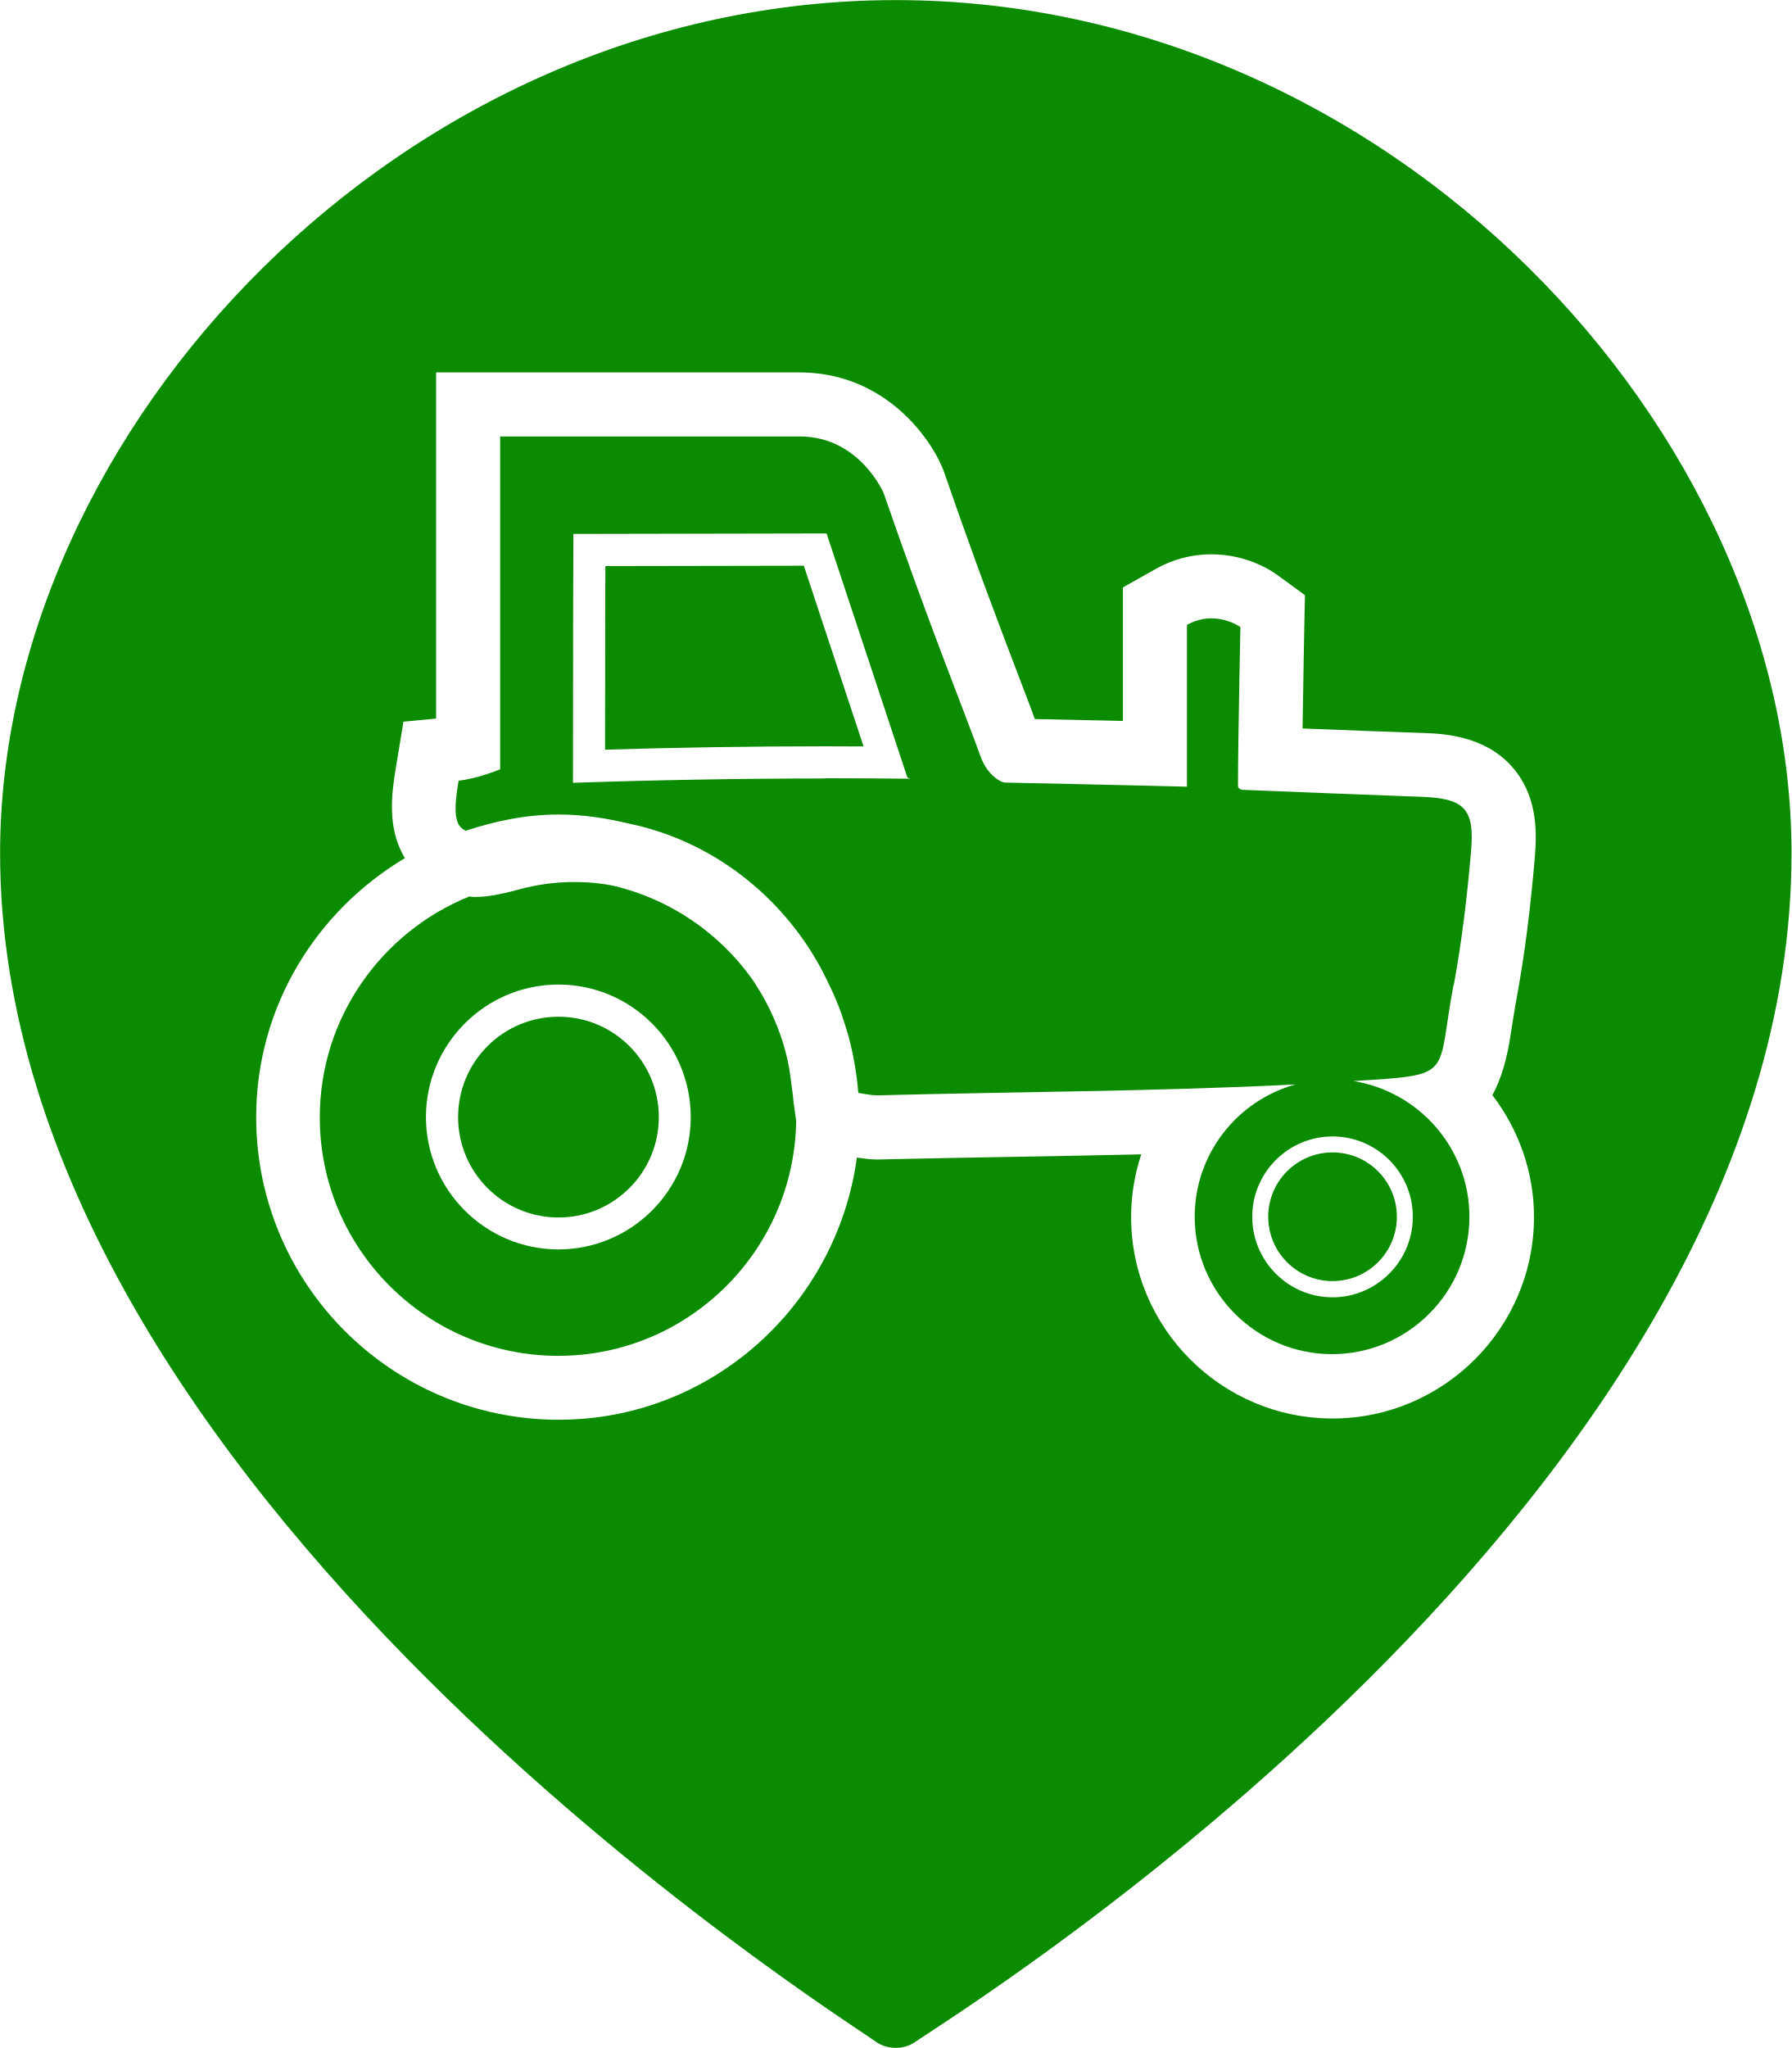
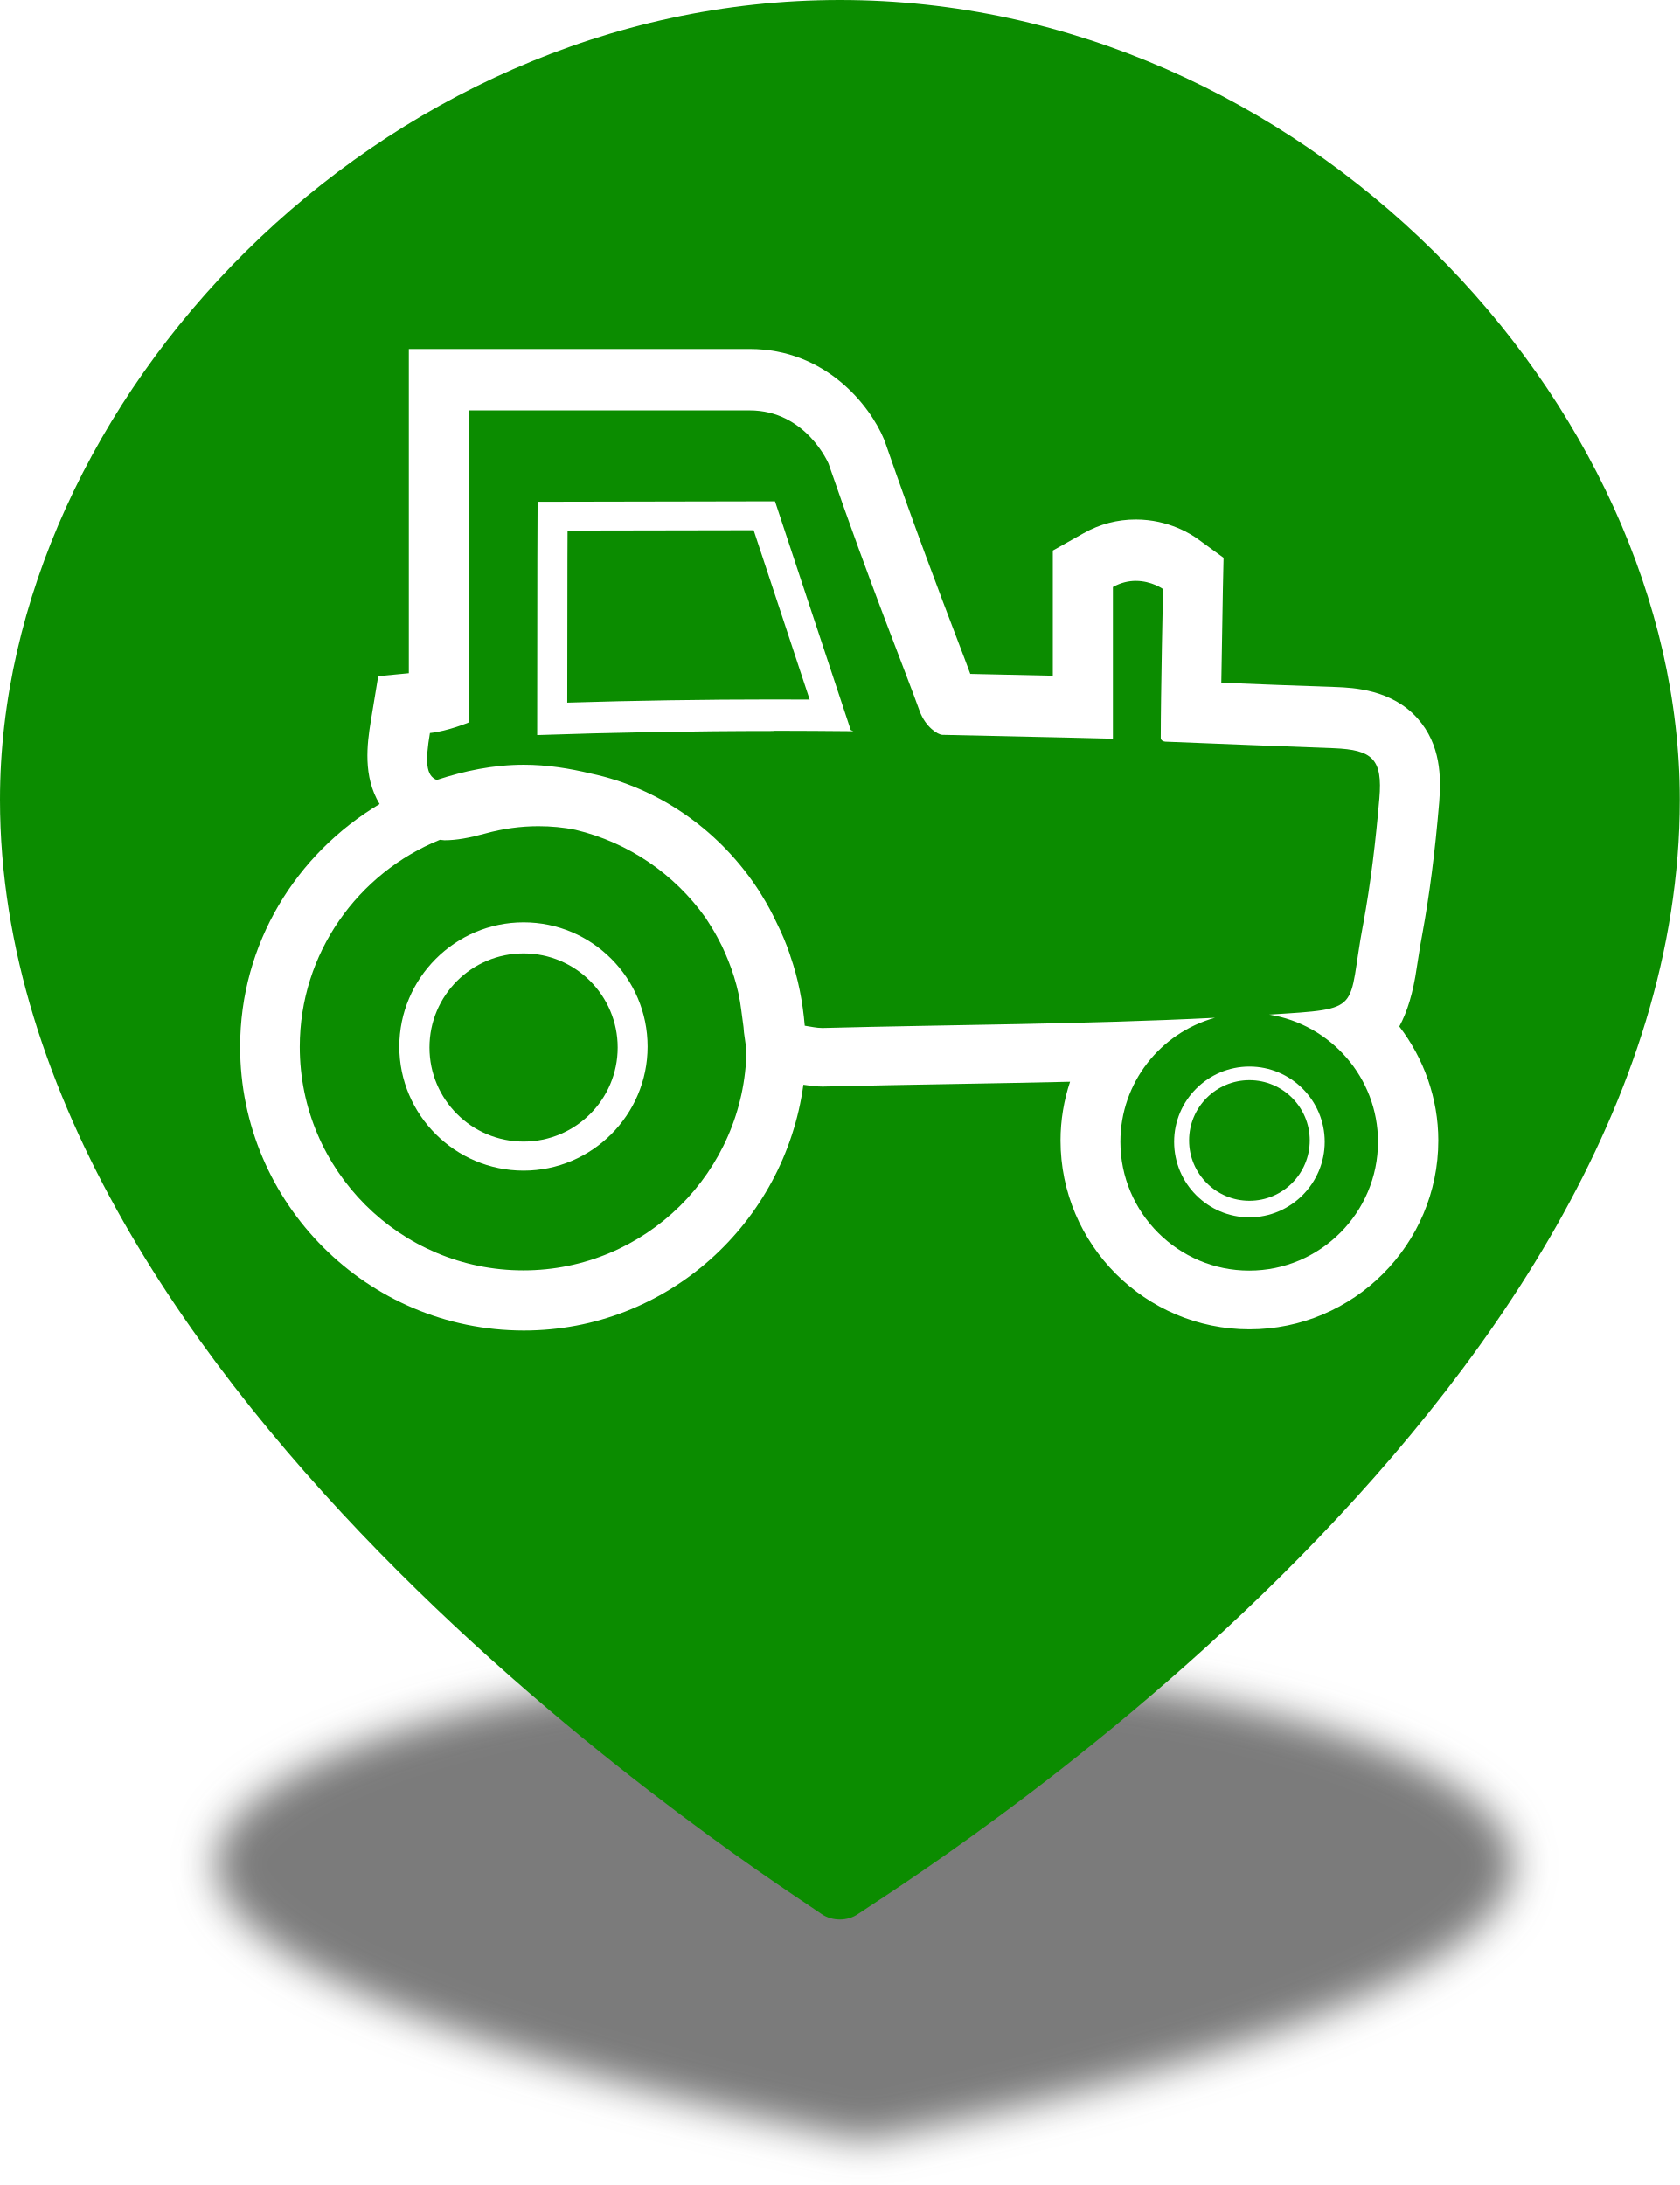
- <svg xmlns="http://www.w3.org/2000/svg" xmlns:ns1="http://www.openswatchbook.org/uri/2009/osb" xmlns:xlink="http://www.w3.org/1999/xlink" id="svg3640" version="1.1" viewBox="0 0 7.408 8.467" height="8.467mm" width="7.408mm">
-   <defs id="defs3634">
-     <clipPath id="clipPath2945" clipPathUnits="userSpaceOnUse">
-       <g id="use2947">
-         <g id="g4525" style="fill:url(#linearGradient4541);fill-opacity:1;fill-rule:nonzero;stroke-width:1;stroke-miterlimit:4;stroke-dasharray:none">
-           <path style="fill:url(#linearGradient4529);fill-opacity:1;fill-rule:nonzero;stroke-width:1;stroke-miterlimit:4;stroke-dasharray:none" id="path4513" d="M 9.46,8.846 9.458,9.319 9.455,11.716 c 1.098,-0.034 2.3,-0.052 3.438,-0.052 0.201,0 0.401,10e-4 0.6,0.002 L 12.558,8.842 Z" fill="#C1122B" />
-           <circle style="fill:url(#linearGradient4531);fill-opacity:1;fill-rule:nonzero;stroke-width:1;stroke-miterlimit:4;stroke-dasharray:none" id="circle4515" r="1.569" cy="17.454" cx="8.728" fill="#C1122B" />
-           <path style="fill:url(#linearGradient4533);fill-opacity:1;fill-rule:nonzero;stroke-width:1;stroke-miterlimit:4;stroke-dasharray:none" id="path4517" d="M 12.395,17.13 C 12.38,17.023 12.368,16.931 12.358,16.848 12.311,16.466 12.193,16.107 12.033,15.773 11.984,15.677 11.936,15.58 11.878,15.488 11.84,15.425 11.8,15.364 11.759,15.304 11.245,14.581 10.481,14.053 9.593,13.84 9.391,13.8 9.184,13.779 8.974,13.779 8.679,13.779 8.382,13.82 8.093,13.901 7.817,13.978 7.606,14.013 7.408,14.013 7.381,14.013 7.36,14.005 7.334,14.004 5.969,14.557 5,15.892 5,17.455 c 0,2.055 1.672,3.727 3.728,3.727 2.035,0 3.689,-1.642 3.719,-3.671 l -0.041,-0.296 z m -3.667,2.393 c -1.142,0 -2.07,-0.928 -2.07,-2.069 0,-1.141 0.928,-2.07 2.07,-2.07 1.141,0 2.069,0.929 2.069,2.07 0,1.141 -0.928,2.069 -2.069,2.069 z" fill="#C1122B" />
-           <circle style="fill:url(#linearGradient4535);fill-opacity:1;fill-rule:nonzero;stroke-width:1;stroke-miterlimit:4;stroke-dasharray:none" id="circle4519" r="1.006" cy="19.013" cx="20.826" fill="#C1122B" />
-           <path style="fill:url(#linearGradient4537);fill-opacity:1;fill-rule:nonzero;stroke-width:1;stroke-miterlimit:4;stroke-dasharray:none" id="path4521" d="m 22.72,15.398 c 0.13,-0.696 0.212,-1.403 0.271,-2.108 0.055,-0.659 -0.112,-0.814 -0.758,-0.839 -0.961,-0.034 -1.848,-0.071 -2.808,-0.109 -0.029,-0.001 -0.077,-0.022 -0.077,-0.06 0,-0.724 0.037,-2.484 0.037,-2.484 0,0 -0.189,-0.138 -0.454,-0.138 -0.116,0 -0.247,0.026 -0.383,0.103 0,0.821 0,1.654 0,2.527 0,0 -1.172,-0.031 -2.844,-0.065 -0.074,-0.002 -0.281,-0.128 -0.378,-0.392 -0.251,-0.694 -0.8,-2.045 -1.52,-4.126 0,0 -0.373,-0.888 -1.316,-0.888 -0.781,0 -4.679,0 -4.679,0 v 5.199 c 0,0 -0.353,0.148 -0.649,0.178 -0.078,0.472 -0.067,0.711 0.115,0.784 0.46,-0.15 0.942,-0.252 1.451,-0.252 0.389,0 0.761,0.061 1.122,0.149 1.119,0.237 2.101,0.923 2.748,1.879 0.034,0.048 0.064,0.097 0.096,0.147 0.094,0.151 0.179,0.306 0.255,0.47 0.083,0.167 0.154,0.338 0.217,0.515 0.004,0.012 0.008,0.024 0.011,0.037 0.127,0.368 0.206,0.754 0.238,1.156 0.101,0.014 0.196,0.036 0.289,0.036 0.007,0 0.013,0 0.02,0 2.176,-0.056 4.355,-0.06 6.529,-0.169 -0.906,0.251 -1.575,1.082 -1.575,2.067 0,1.184 0.962,2.147 2.148,2.147 1.184,0 2.147,-0.963 2.147,-2.147 0,-1.071 -0.79,-1.958 -1.816,-2.119 1.604,-0.102 1.294,-0.054 1.563,-1.498 z m -9.827,-3.235 c -1.343,0 -2.729,0.025 -3.938,0.069 l 0.003,-2.916 0.004,-0.97 3.957,-0.006 1.263,3.813 0.045,0.018 c -0.434,-0.005 -0.882,-0.008 -1.334,-0.008 z m 9.189,6.85 c 0,0.693 -0.564,1.257 -1.256,1.257 -0.692,0 -1.256,-0.564 -1.256,-1.257 0,-0.692 0.564,-1.255 1.256,-1.255 0.692,0 1.256,0.563 1.256,1.255 z" fill="#C1122B" />
-           <path style="fill:url(#linearGradient4539);fill-opacity:1;fill-rule:nonzero;stroke-width:1;stroke-miterlimit:4;stroke-dasharray:none" id="path4523" d="M 14,0 C 6.28,0 0,6.717 0,13.332 0,23.273 13.132,31.501 13.691,31.904 13.78,31.968 13.891,32 14,32 14.107,32 14.217,31.969 14.305,31.906 14.864,31.511 28,23.45 28,13.332 28,6.717 21.72,0 14,0 Z m 9.973,19.013 c 0,1.735 -1.412,3.147 -3.147,3.147 -1.736,0 -3.148,-1.412 -3.148,-3.147 0,-0.34 0.055,-0.67 0.158,-0.98 -0.652,0.016 -1.301,0.027 -1.94,0.039 -0.716,0.013 -1.431,0.025 -2.137,0.043 l -0.037,0.001 h -0.018 c -0.102,0 -0.208,-0.014 -0.315,-0.03 -0.312,2.306 -2.272,4.096 -4.661,4.096 C 6.121,22.181 4,20.061 4,17.455 4,15.73 4.939,14.233 6.323,13.408 6.045,12.945 6.114,12.406 6.175,12.033 L 6.3,11.276 6.811,11.225 v -4.406 -1 h 1 4.679 c 1.269,0 2.003,0.943 2.238,1.5 l 0.012,0.03 0.011,0.03 c 0.497,1.435 0.905,2.503 1.203,3.283 0.083,0.217 0.156,0.408 0.217,0.572 0.531,0.011 0.998,0.022 1.376,0.031 V 9.763 9.177 l 0.512,-0.286 c 0.273,-0.153 0.566,-0.23 0.872,-0.23 0.55,0 0.938,0.254 1.044,0.332 L 20.394,9.3 20.383,9.82 c 0,10e-4 -0.017,0.815 -0.028,1.56 0.635,0.025 1.257,0.05 1.916,0.073 0.277,0.011 0.925,0.036 1.358,0.525 0.384,0.434 0.393,0.974 0.358,1.396 -0.07,0.848 -0.161,1.55 -0.284,2.208 -0.04,0.216 -0.066,0.397 -0.089,0.547 -0.062,0.425 -0.158,0.742 -0.292,0.981 0.409,0.534 0.651,1.198 0.651,1.903 z" fill="#C1122B" />
-         </g>
-       </g>
-     </clipPath>
-     <linearGradient ns1:paint="solid" id="linearGradient2916">
-       <stop id="stop2914" offset="0" style="stop-color:#4f9300;stop-opacity:1;" />
-     </linearGradient>
-     <linearGradient y2="16" x2="28" y1="16" x1="0" gradientUnits="userSpaceOnUse" id="linearGradient4529" xlink:href="#linearGradient2916" />
-     <linearGradient y2="16" x2="28" y1="16" x1="0" gradientUnits="userSpaceOnUse" id="linearGradient4531" xlink:href="#linearGradient2916" />
-     <linearGradient y2="16" x2="28" y1="16" x1="0" gradientUnits="userSpaceOnUse" id="linearGradient4533" xlink:href="#linearGradient2916" />
-     <linearGradient y2="16" x2="28" y1="16" x1="0" gradientUnits="userSpaceOnUse" id="linearGradient4535" xlink:href="#linearGradient2916" />
-     <linearGradient y2="16" x2="28" y1="16" x1="0" gradientUnits="userSpaceOnUse" id="linearGradient4537" xlink:href="#linearGradient2916" />
-     <linearGradient y2="16" x2="28" y1="16" x1="0" gradientUnits="userSpaceOnUse" id="linearGradient4539" xlink:href="#linearGradient2916" />
-     <linearGradient y2="16" x2="28" y1="16" x1="0" gradientUnits="userSpaceOnUse" id="linearGradient4541" xlink:href="#linearGradient2916" />
+ <svg xmlns="http://www.w3.org/2000/svg" width="7.408mm" height="9.637mm" version="1.1" viewBox="0 0 7.408 9.637">
+   <defs>
+     <filter id="filter3309" x="-.036" y="-.098" width="1.072" height="1.197" color-interpolation-filters="sRGB">
+       <feGaussianBlur stdDeviation="0.087" />
+     </filter>
  </defs>
-   <g transform="translate(-69.15963,-122.1426)" id="layer1">
-     <path fill="#C1122B" d="m 71.663,124.483 -5.29e-4,0.125 -7.94e-4,0.634 c 0.291,-0.009 0.609,-0.014 0.91,-0.014 0.053,0 0.106,2.6e-4 0.159,5.3e-4 l -0.247,-0.747 z" id="path8" style="fill:#0b8c00;fill-opacity:1;stroke-width:0.265" />
-     <circle fill="#C1122B" cx="71.469" cy="126.761" r="0.415" id="circle10" style="fill:#0b8c00;fill-opacity:1;stroke-width:0.265" />
-     <path fill="#C1122B" d="m 72.439,126.675 c -0.004,-0.028 -0.007,-0.053 -0.01,-0.075 -0.012,-0.101 -0.044,-0.196 -0.086,-0.284 -0.013,-0.025 -0.026,-0.051 -0.041,-0.075 -0.01,-0.017 -0.021,-0.033 -0.031,-0.049 -0.136,-0.191 -0.338,-0.331 -0.573,-0.387 -0.053,-0.011 -0.108,-0.016 -0.164,-0.016 -0.078,0 -0.157,0.011 -0.233,0.032 -0.073,0.02 -0.129,0.03 -0.181,0.03 -0.007,0 -0.013,-0.002 -0.02,-0.002 -0.361,0.146 -0.618,0.5 -0.618,0.913 0,0.544 0.442,0.986 0.986,0.986 0.538,0 0.976,-0.434 0.984,-0.971 l -0.011,-0.078 z m -0.97,0.633 c -0.302,0 -0.548,-0.246 -0.548,-0.547 0,-0.302 0.246,-0.548 0.548,-0.548 0.302,0 0.547,0.246 0.547,0.548 0,0.302 -0.246,0.547 -0.547,0.547 z" id="path12" style="fill:#0b8c00;fill-opacity:1;stroke-width:0.265" />
-     <circle fill="#C1122B" cx="74.67" cy="127.173" r="0.266" id="circle14" style="fill:#0b8c00;fill-opacity:1;stroke-width:0.265" />
-     <path fill="#C1122B" d="m 75.171,126.217 c 0.034,-0.184 0.056,-0.371 0.072,-0.558 0.015,-0.174 -0.03,-0.215 -0.201,-0.222 -0.254,-0.009 -0.489,-0.019 -0.743,-0.029 -0.008,-2.7e-4 -0.02,-0.006 -0.02,-0.016 0,-0.192 0.01,-0.657 0.01,-0.657 0,0 -0.05,-0.036 -0.12,-0.036 -0.031,0 -0.065,0.007 -0.101,0.027 0,0.217 0,0.438 0,0.669 0,0 -0.31,-0.008 -0.752,-0.017 -0.02,-5.3e-4 -0.074,-0.034 -0.1,-0.104 -0.066,-0.184 -0.212,-0.541 -0.402,-1.092 0,0 -0.099,-0.235 -0.348,-0.235 -0.207,0 -1.238,0 -1.238,0 v 1.376 c 0,0 -0.093,0.039 -0.172,0.047 -0.021,0.125 -0.018,0.188 0.03,0.207 0.122,-0.04 0.249,-0.067 0.384,-0.067 0.103,0 0.201,0.016 0.297,0.039 0.296,0.063 0.556,0.244 0.727,0.497 0.009,0.013 0.017,0.026 0.025,0.039 0.025,0.04 0.047,0.081 0.067,0.124 0.022,0.044 0.041,0.089 0.057,0.136 0.001,0.003 0.002,0.006 0.003,0.01 0.034,0.097 0.054,0.2 0.063,0.306 0.027,0.004 0.052,0.01 0.076,0.01 0.002,0 0.003,0 0.005,0 0.576,-0.015 1.152,-0.016 1.727,-0.045 -0.24,0.066 -0.417,0.286 -0.417,0.547 0,0.313 0.255,0.568 0.568,0.568 0.313,0 0.568,-0.255 0.568,-0.568 0,-0.283 -0.209,-0.518 -0.48,-0.561 0.424,-0.027 0.342,-0.014 0.414,-0.396 z m -2.6,-0.856 c -0.355,0 -0.722,0.007 -1.042,0.018 l 7.93e-4,-0.772 0.001,-0.257 1.047,-0.002 0.334,1.009 0.012,0.005 c -0.115,-0.001 -0.233,-0.002 -0.353,-0.002 z m 2.431,1.812 c 0,0.183 -0.149,0.333 -0.332,0.333 -0.183,0 -0.332,-0.149 -0.332,-0.333 0,-0.183 0.149,-0.332 0.332,-0.332 0.183,0 0.332,0.149 0.332,0.332 z" id="path16" style="fill:#0b8c00;fill-opacity:1;stroke-width:0.265" />
-     <path fill="#C1122B" d="m 72.864,122.143 c -2.043,0 -3.704,1.777 -3.704,3.527 0,2.63 3.475,4.807 3.622,4.914 0.024,0.017 0.053,0.025 0.082,0.025 0.028,0 0.057,-0.008 0.081,-0.025 0.148,-0.105 3.623,-2.237 3.623,-4.914 0,-1.75 -1.662,-3.527 -3.704,-3.527 z m 2.639,5.031 c 0,0.459 -0.374,0.833 -0.833,0.833 -0.459,0 -0.833,-0.374 -0.833,-0.833 0,-0.09 0.015,-0.177 0.042,-0.259 -0.173,0.004 -0.344,0.007 -0.513,0.01 -0.189,0.003 -0.379,0.007 -0.565,0.011 l -0.01,2.6e-4 h -0.005 c -0.027,0 -0.055,-0.004 -0.083,-0.008 -0.083,0.61 -0.601,1.084 -1.233,1.084 -0.69,-2.7e-4 -1.251,-0.561 -1.251,-1.251 0,-0.456 0.248,-0.852 0.615,-1.071 -0.074,-0.122 -0.055,-0.265 -0.039,-0.364 l 0.033,-0.2 0.135,-0.013 v -1.166 -0.265 h 0.265 1.238 c 0.336,0 0.53,0.249 0.592,0.397 l 0.003,0.008 0.003,0.008 c 0.131,0.38 0.239,0.662 0.318,0.869 0.022,0.057 0.041,0.108 0.057,0.151 0.14,0.003 0.264,0.006 0.364,0.008 v -0.397 -0.155 l 0.135,-0.076 c 0.072,-0.041 0.15,-0.061 0.231,-0.061 0.146,0 0.248,0.067 0.276,0.088 l 0.111,0.081 -0.003,0.138 c 0,2.6e-4 -0.004,0.216 -0.007,0.413 0.168,0.007 0.333,0.013 0.507,0.019 0.073,0.003 0.245,0.01 0.359,0.139 0.102,0.115 0.104,0.258 0.095,0.369 -0.019,0.224 -0.043,0.41 -0.075,0.584 -0.011,0.057 -0.017,0.105 -0.024,0.145 -0.016,0.112 -0.042,0.196 -0.077,0.26 0.108,0.141 0.172,0.317 0.172,0.503 z" id="path18-3" style="fill:#0b8c00;fill-opacity:1;stroke-width:0.265" />
+   <g transform="translate(-69.16 -122.14)">
+     <g fill="#0b8c00" stroke-width=".265">
+       <path d="m71.663 124.48-5.29e-4 0.125-7.94e-4 0.634c0.291-9e-3 0.609-0.014 0.91-0.014 0.053 0 0.106 2.6e-4 0.159 5.3e-4l-0.247-0.747z" />
+       <circle cx="71.469" cy="126.76" r=".415" />
+       <path d="m72.439 126.67c-4e-3 -0.028-0.007-0.053-0.01-0.075-0.012-0.101-0.044-0.196-0.086-0.284-0.013-0.025-0.026-0.051-0.041-0.075-0.01-0.017-0.021-0.033-0.031-0.049-0.136-0.191-0.338-0.331-0.573-0.387-0.053-0.011-0.108-0.016-0.164-0.016-0.078 0-0.157 0.011-0.233 0.032-0.073 0.02-0.129 0.03-0.181 0.03-0.007 0-0.013-2e-3 -0.02-2e-3 -0.361 0.146-0.618 0.5-0.618 0.913 0 0.544 0.442 0.986 0.986 0.986 0.538 0 0.976-0.434 0.984-0.971l-0.011-0.078zm-0.97 0.633c-0.302 0-0.548-0.246-0.548-0.547s0.246-0.548 0.548-0.548c0.302 0 0.547 0.246 0.547 0.548s-0.246 0.547-0.547 0.547z" />
+       <circle cx="74.67" cy="127.17" r=".266" />
+       <path d="m75.171 126.22c0.034-0.184 0.056-0.371 0.072-0.558 0.015-0.174-0.03-0.215-0.201-0.222-0.254-9e-3 -0.489-0.019-0.743-0.029-0.008-2.7e-4 -0.02-6e-3 -0.02-0.016 0-0.192 0.01-0.657 0.01-0.657s-0.05-0.036-0.12-0.036c-0.031 0-0.065 7e-3 -0.101 0.027v0.669s-0.31-8e-3 -0.752-0.017c-0.02-5.3e-4 -0.074-0.034-0.1-0.104-0.066-0.184-0.212-0.541-0.402-1.092 0 0-0.099-0.235-0.348-0.235h-1.238v1.376s-0.093 0.039-0.172 0.047c-0.021 0.125-0.018 0.188 0.03 0.207 0.122-0.04 0.249-0.067 0.384-0.067 0.103 0 0.201 0.016 0.297 0.039 0.296 0.063 0.556 0.244 0.727 0.497 9e-3 0.013 0.017 0.026 0.025 0.039 0.025 0.04 0.047 0.081 0.067 0.124 0.022 0.044 0.041 0.089 0.057 0.136 0.001 3e-3 0.002 6e-3 0.003 0.01 0.034 0.097 0.054 0.2 0.063 0.306 0.027 4e-3 0.052 0.01 0.076 0.01h0.005c0.576-0.015 1.152-0.016 1.728-0.045-0.24 0.066-0.417 0.286-0.417 0.547 0 0.313 0.255 0.568 0.568 0.568 0.313 0 0.568-0.255 0.568-0.568 0-0.283-0.209-0.518-0.48-0.561 0.424-0.027 0.342-0.014 0.414-0.396zm-2.6-0.856c-0.355 0-0.722 7e-3 -1.042 0.018l7.93e-4 -0.772 0.001-0.257 1.047-2e-3 0.334 1.009 0.012 5e-3c-0.115-1e-3 -0.233-2e-3 -0.353-2e-3zm2.431 1.812c0 0.183-0.149 0.333-0.332 0.333-0.183 0-0.332-0.149-0.332-0.333 0-0.183 0.149-0.332 0.332-0.332 0.183 0 0.332 0.149 0.332 0.332z" />
+     </g>
+     <path transform="matrix(.98646 0 0 .98646 4.6487 -6.6294)" d="m69.262 137.99c-1.599 0-2.901 0.443-2.901 0.88 0 0.656 2.721 1.199 2.837 1.226 0.018 4e-3 0.041 6e-3 0.064 6e-3 0.022 0 0.045-2e-3 0.063-6e-3 0.116-0.026 2.837-0.558 2.837-1.226 0-0.437-1.301-0.88-2.901-0.88z" fill="#282828" filter="url(#filter3309)" opacity=".614" stroke-width=".264" />
+     <path d="m72.864 122.14c-2.043 0-3.704 1.777-3.704 3.527 0 2.63 3.474 4.807 3.622 4.914 0.024 0.017 0.053 0.025 0.082 0.025 0.028 0 0.057-8e-3 0.081-0.025 0.148-0.105 3.623-2.237 3.623-4.914 0-1.75-1.662-3.527-3.704-3.527zm2.639 5.03c0 0.459-0.374 0.833-0.833 0.833-0.459 0-0.833-0.374-0.833-0.833 0-0.09 0.015-0.177 0.042-0.259-0.173 4e-3 -0.344 7e-3 -0.513 0.01-0.189 3e-3 -0.379 7e-3 -0.565 0.011l-0.01 2.6e-4h-0.005c-0.027 0-0.055-4e-3 -0.083-8e-3 -0.083 0.61-0.601 1.084-1.233 1.084-0.69-2.7e-4 -1.251-0.561-1.251-1.251 0-0.456 0.248-0.852 0.615-1.071-0.074-0.122-0.055-0.265-0.039-0.364l0.033-0.2 0.135-0.013v-1.43h1.503c0.336 0 0.53 0.249 0.592 0.397l0.003 8e-3 0.003 8e-3c0.132 0.38 0.239 0.662 0.318 0.869 0.022 0.057 0.041 0.108 0.057 0.151 0.14 3e-3 0.264 6e-3 0.364 8e-3v-0.552l0.135-0.076c0.072-0.041 0.15-0.061 0.231-0.061 0.146 0 0.248 0.067 0.276 0.088l0.111 0.081-0.003 0.138c0 2.6e-4 -0.004 0.216-0.007 0.413 0.168 7e-3 0.333 0.013 0.507 0.019 0.073 3e-3 0.245 0.01 0.359 0.139 0.102 0.115 0.104 0.258 0.095 0.369-0.019 0.224-0.043 0.41-0.075 0.584-0.011 0.057-0.017 0.105-0.024 0.145-0.016 0.112-0.042 0.196-0.077 0.26 0.108 0.141 0.172 0.317 0.172 0.503z" fill="#0b8c00" stroke-width=".265" />
  </g>
</svg>
